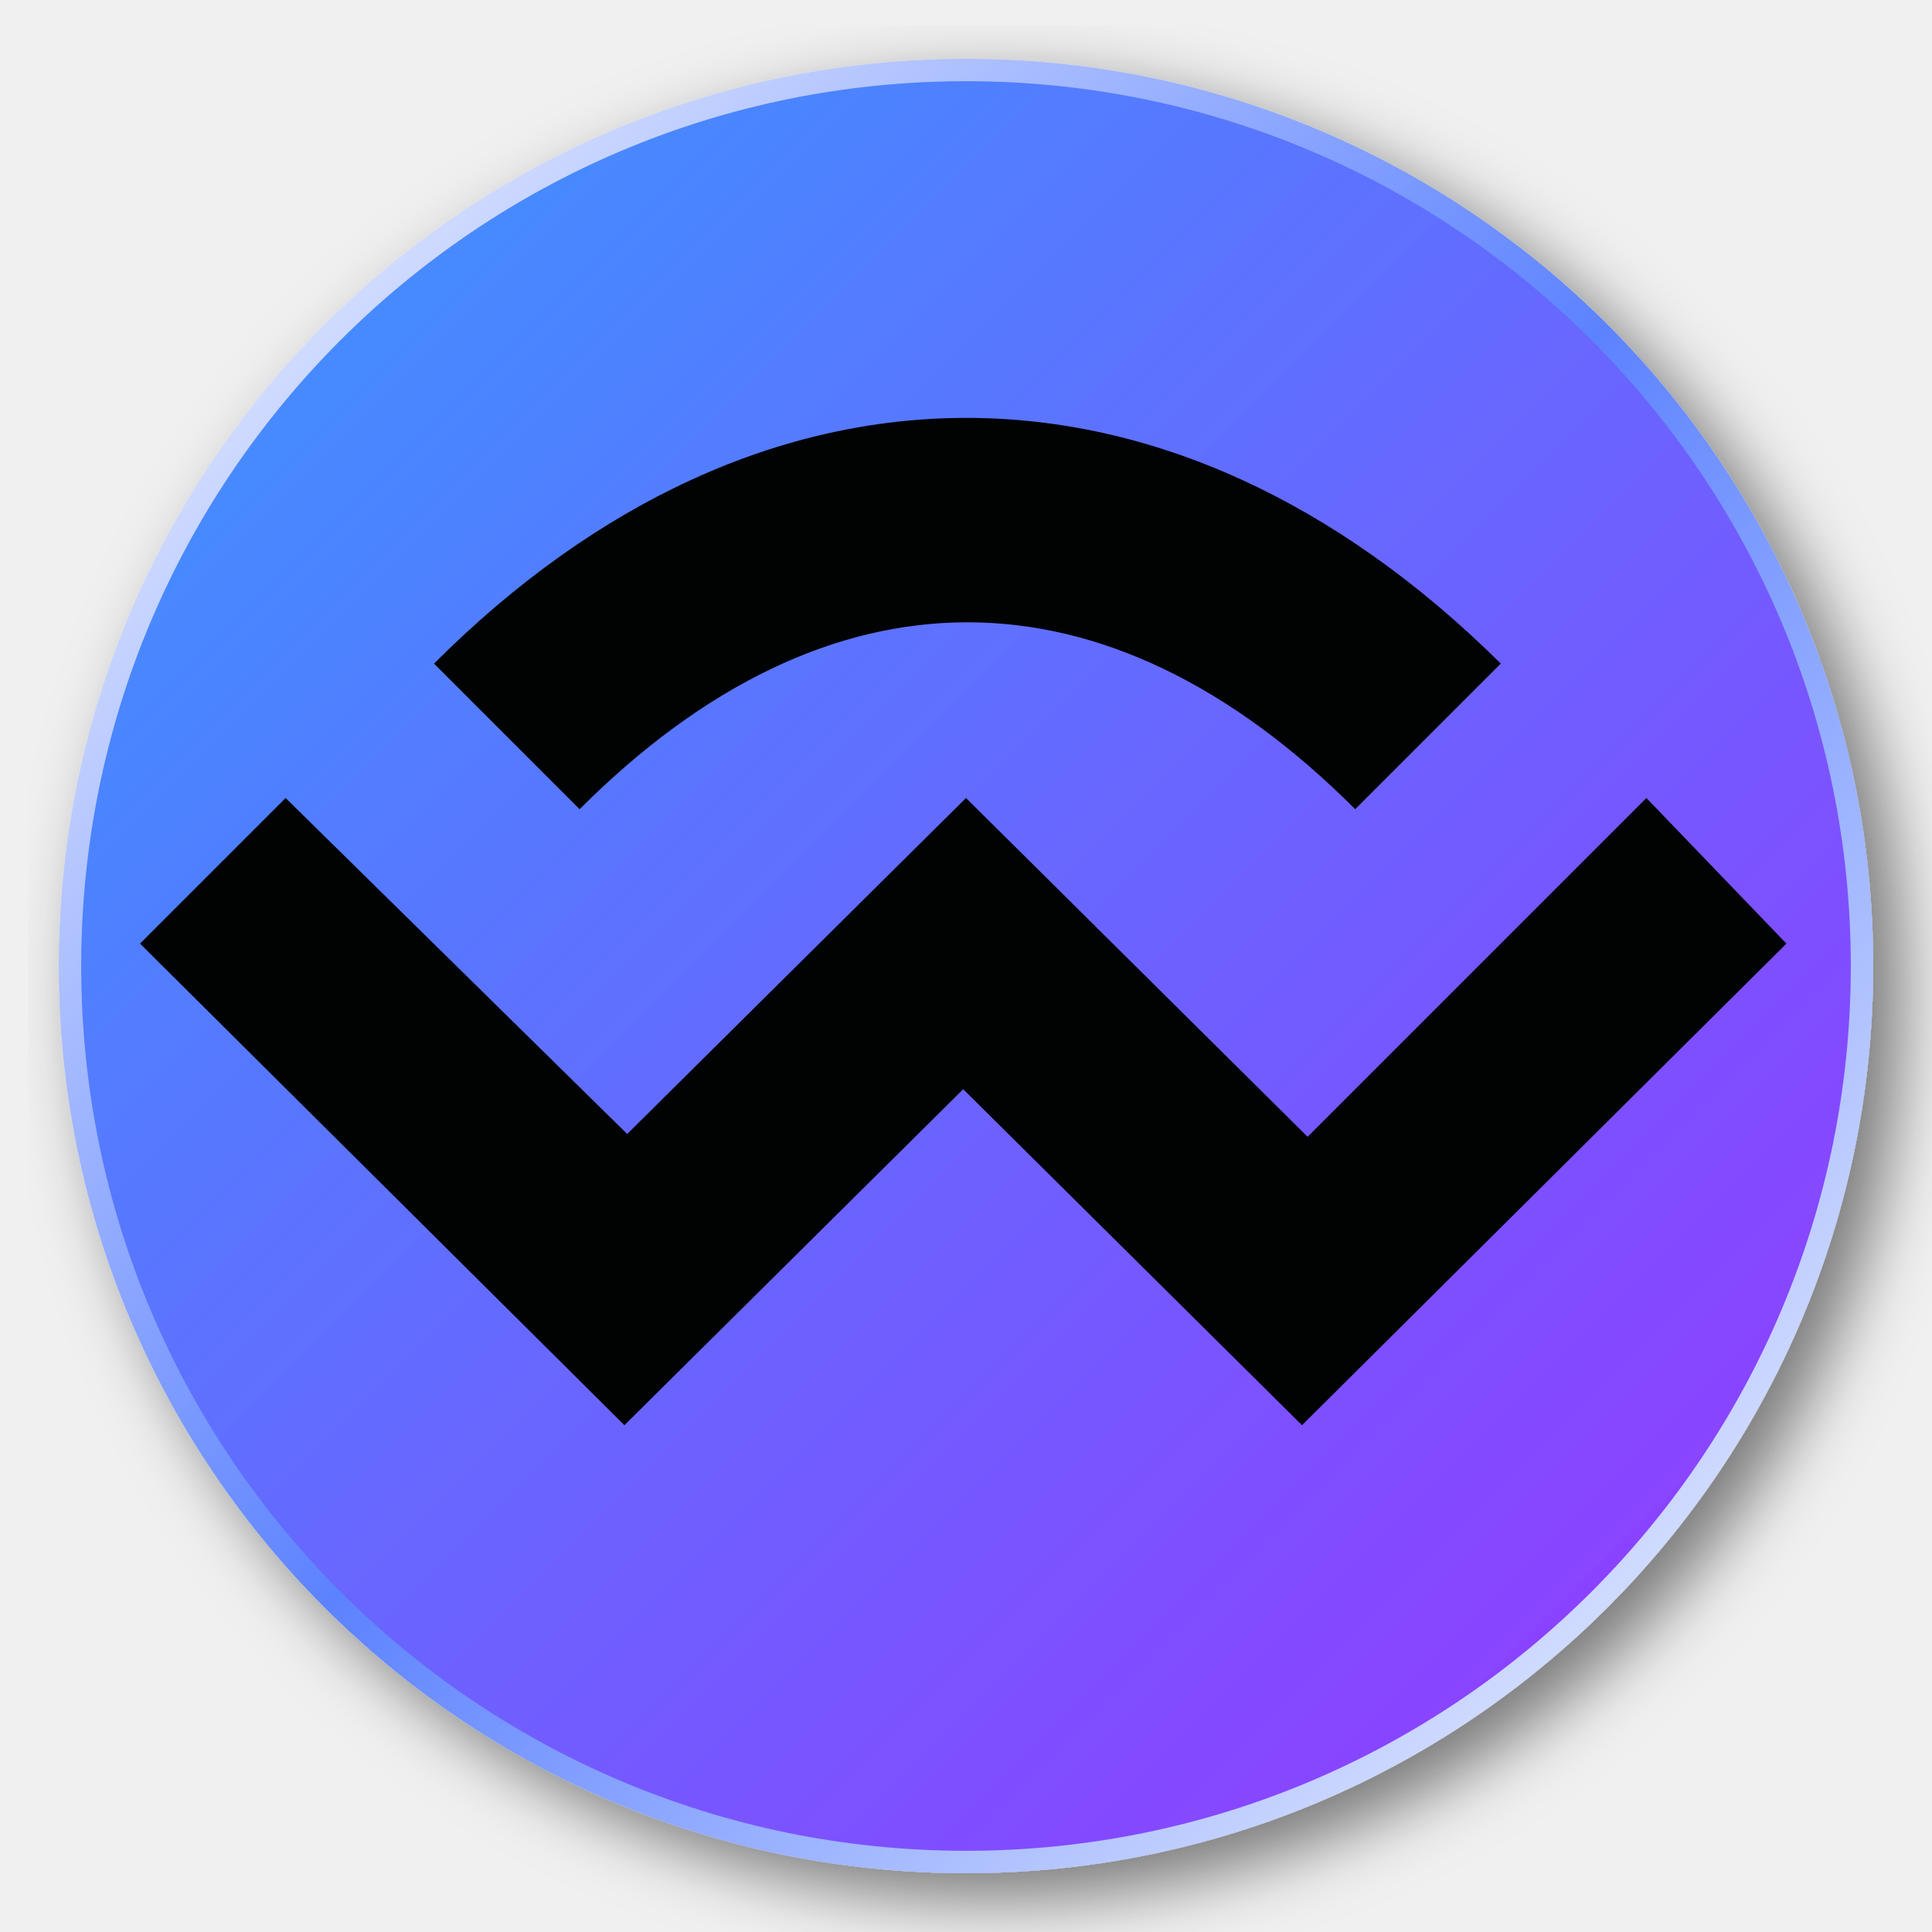
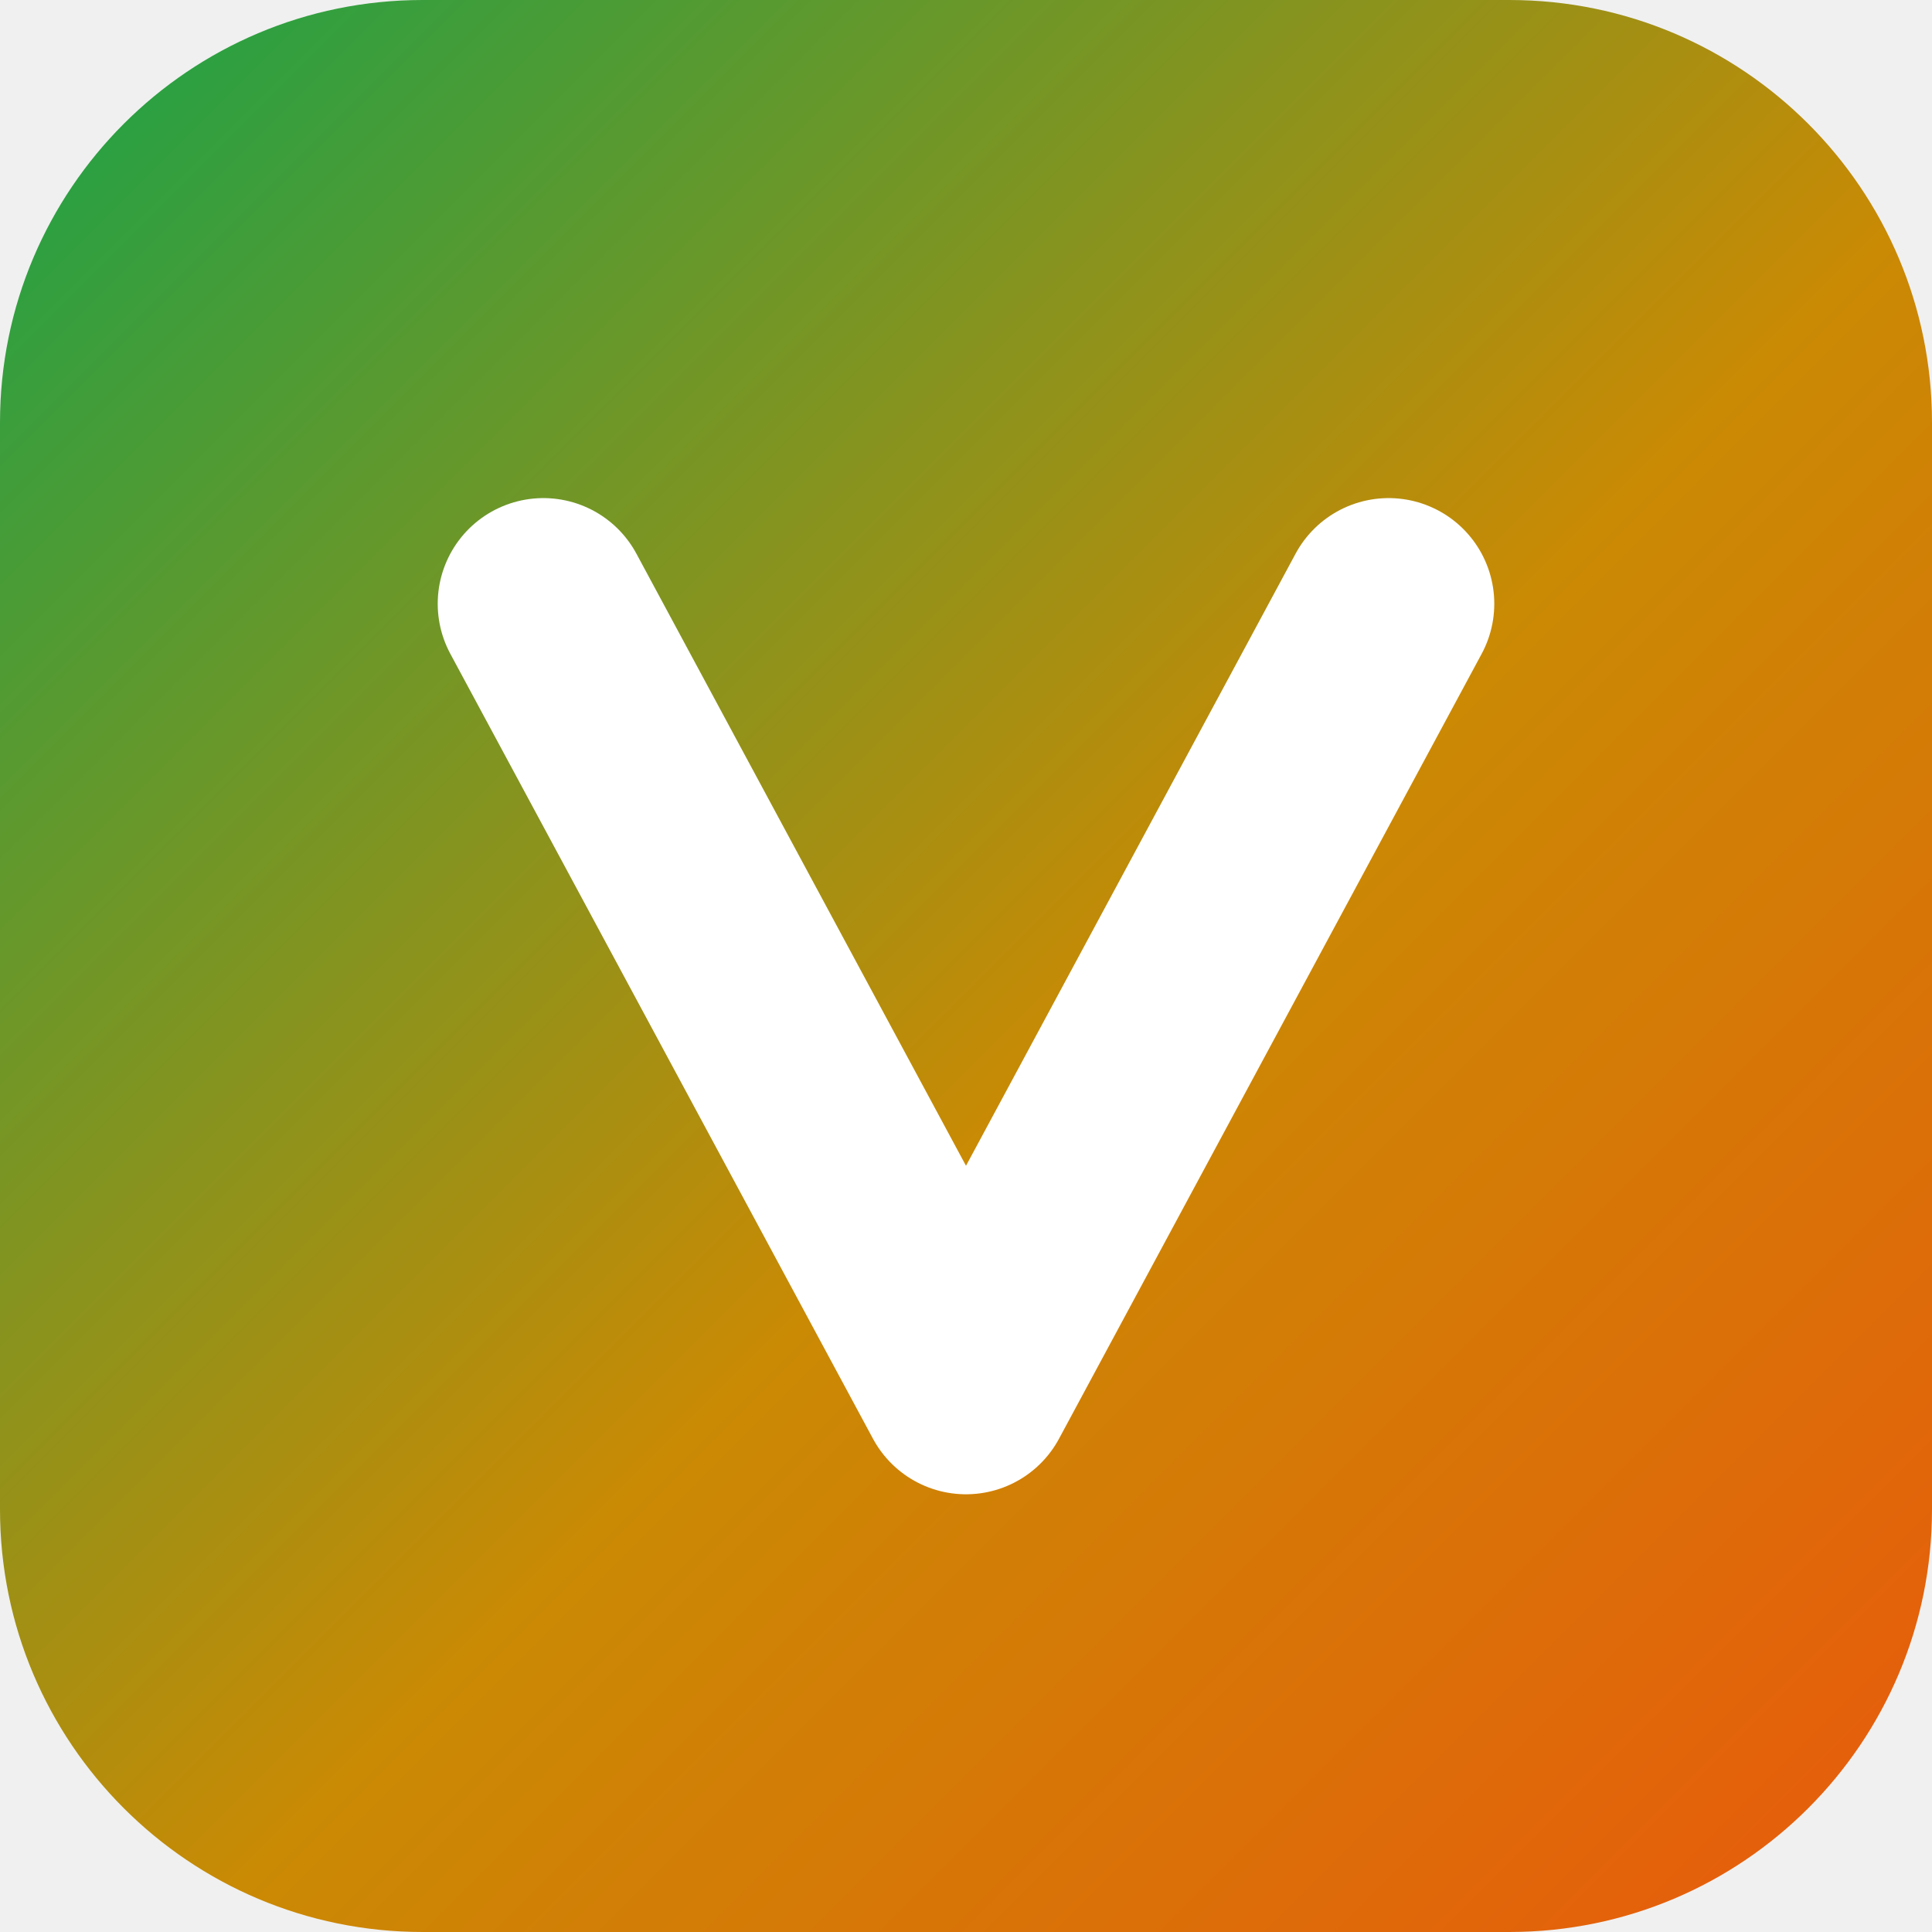
- <svg xmlns="http://www.w3.org/2000/svg" viewBox="-2.5 -2.5 69 69" width="32px" height="32px">
+ <svg xmlns="http://www.w3.org/2000/svg" viewBox="0 0 64 64">
  <defs>
-     <linearGradient id="vitoriaGrad" x1="0%" y1="0%" x2="100%" y2="100%">
-       <stop offset="10%" stop-color="#4090FF" />
-       <stop offset="100%" stop-color="#9933FF" />
+     <linearGradient id="g" x1="0" y1="0" x2="1" y2="1">
+       <stop offset="0" stop-color="#16a34a" />
+       <stop offset="0.55" stop-color="#ca8a04" />
+       <stop offset="1" stop-color="#ea580c" />
    </linearGradient>
-     <linearGradient id="premiumStroke" x1="0%" y1="0%" x2="100%" y2="100%">
-       <stop offset="0%" stop-color="#ffffff" />
-       <stop offset="50%" stop-color="#5C82FF" />
-       <stop offset="100%" stop-color="#ffffff" />
-     </linearGradient>
-     <filter id="premiumShadow" x="-15%" y="-9%" width="120%" height="140%">
-       <feDropShadow dx="1" dy="0.9" stdDeviation="1.2" flood-color="#000000" flood-opacity="0.50" />
-     </filter>
  </defs>
-   <circle cx="32" cy="32" r="32" fill="url(#vitoriaGrad)" stroke="url(#premiumStroke)" stroke-width="0.8" filter="url(#premiumShadow)" />
-   <g fill="#010202">
-     <path d="M45.9,26.4l5.2-5.2c-11.8-11.7-26.4-11.7-38.1,0l5.2,5.2C27.1,17.5,37,17.5,45.9,26.4L45.9,26.4z" />
-     <path d="M44.2,38.1L32,26l-12.1,12L7.7,26l-5.2,5.2l17.3,17.2l12.1-12l12.1,12l17.3-17.2L56.3,26L44.2,38.1z" />
-   </g>
+   <rect width="64" height="64" rx="14" fill="url(#g)" />
+   <path d="M18 20 L32 46 L46 20" fill="none" stroke="#ffffff" stroke-width="7" stroke-linecap="round" stroke-linejoin="round" />
</svg>
